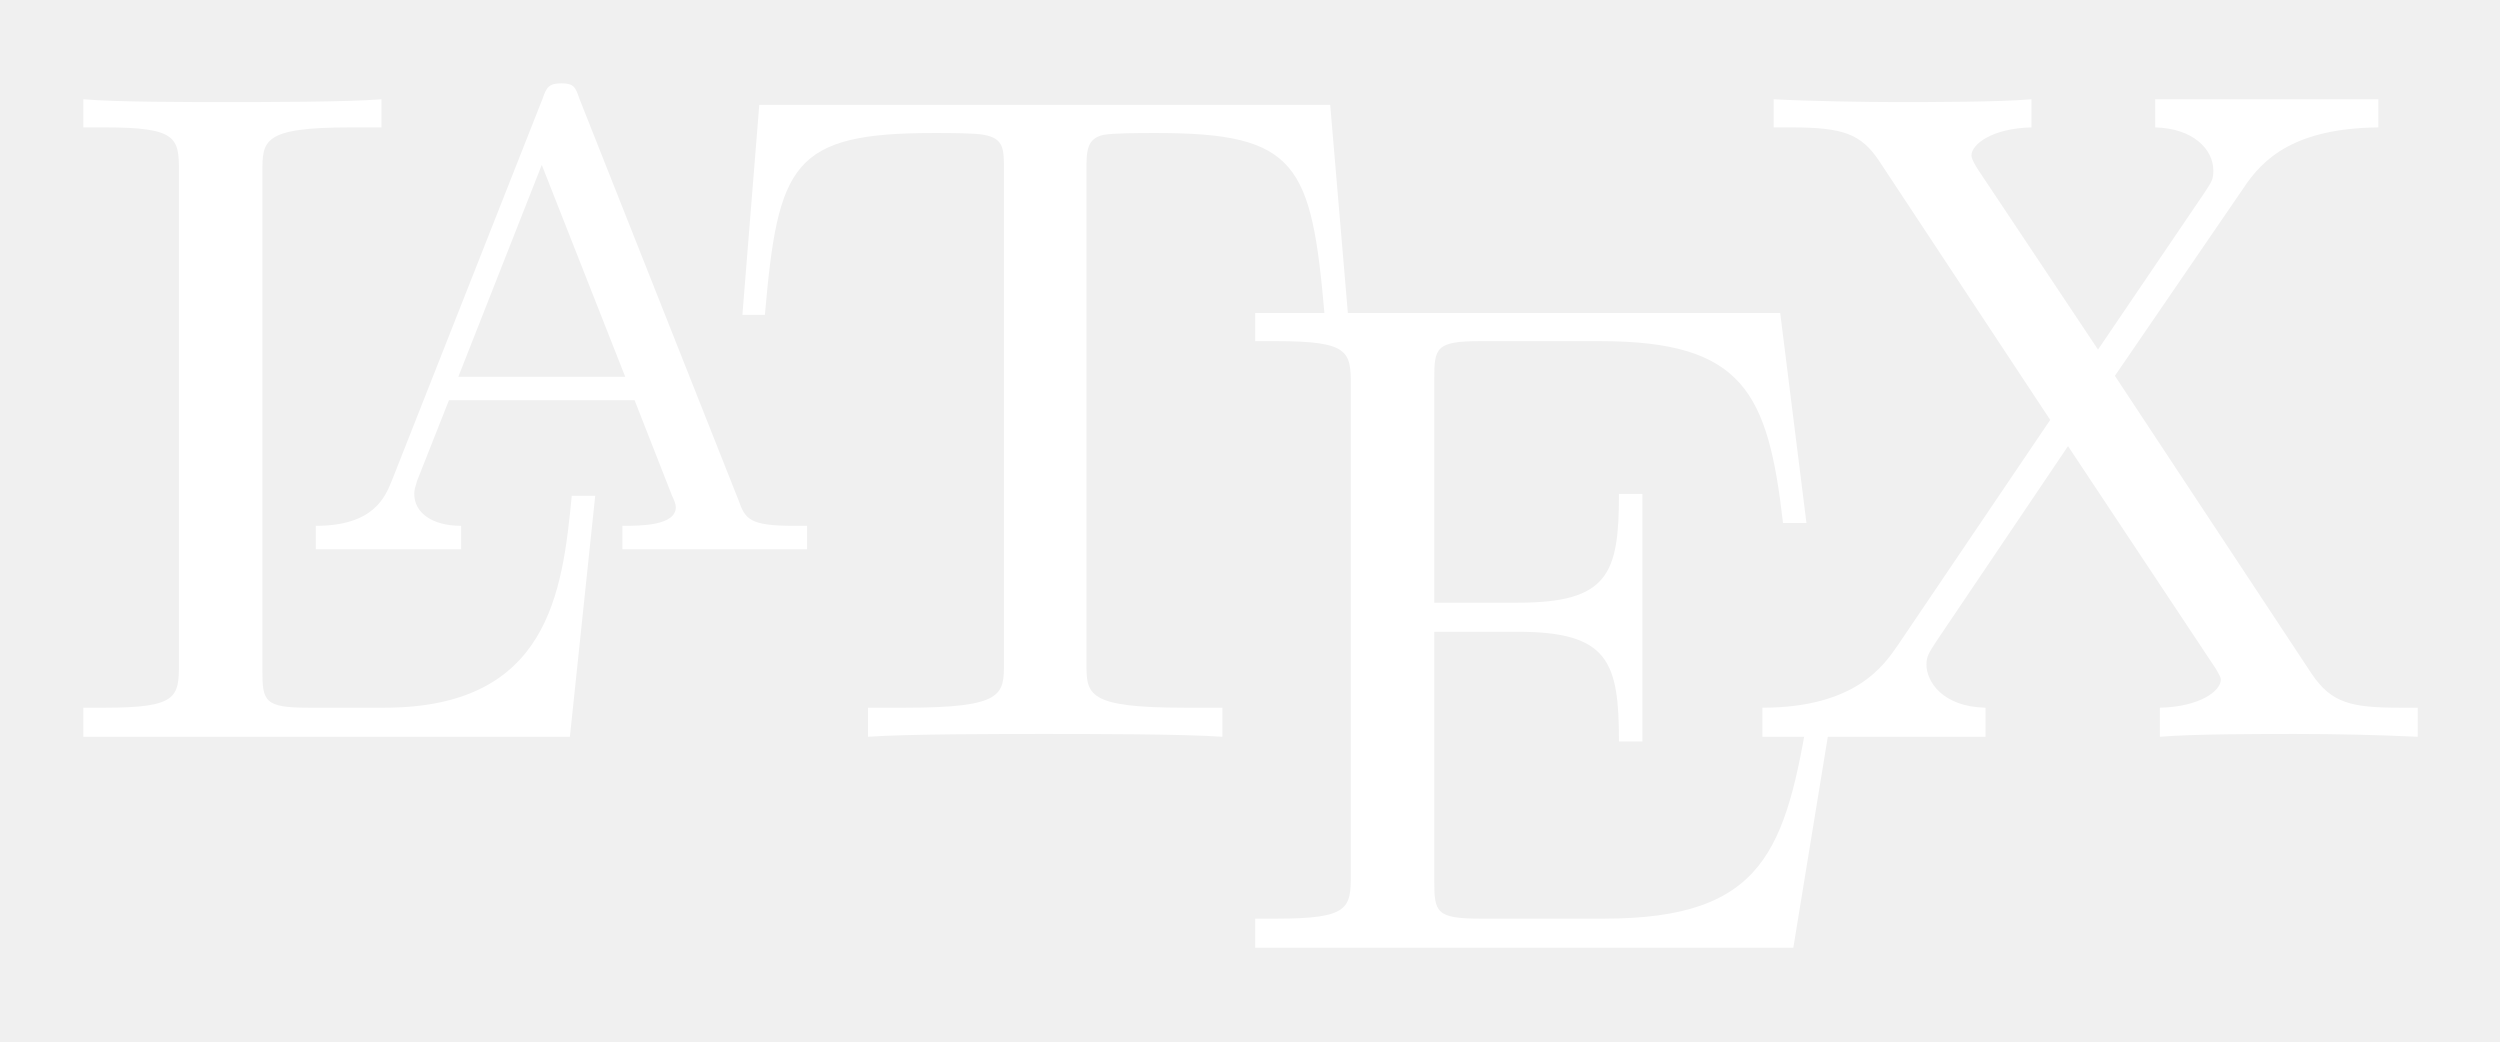
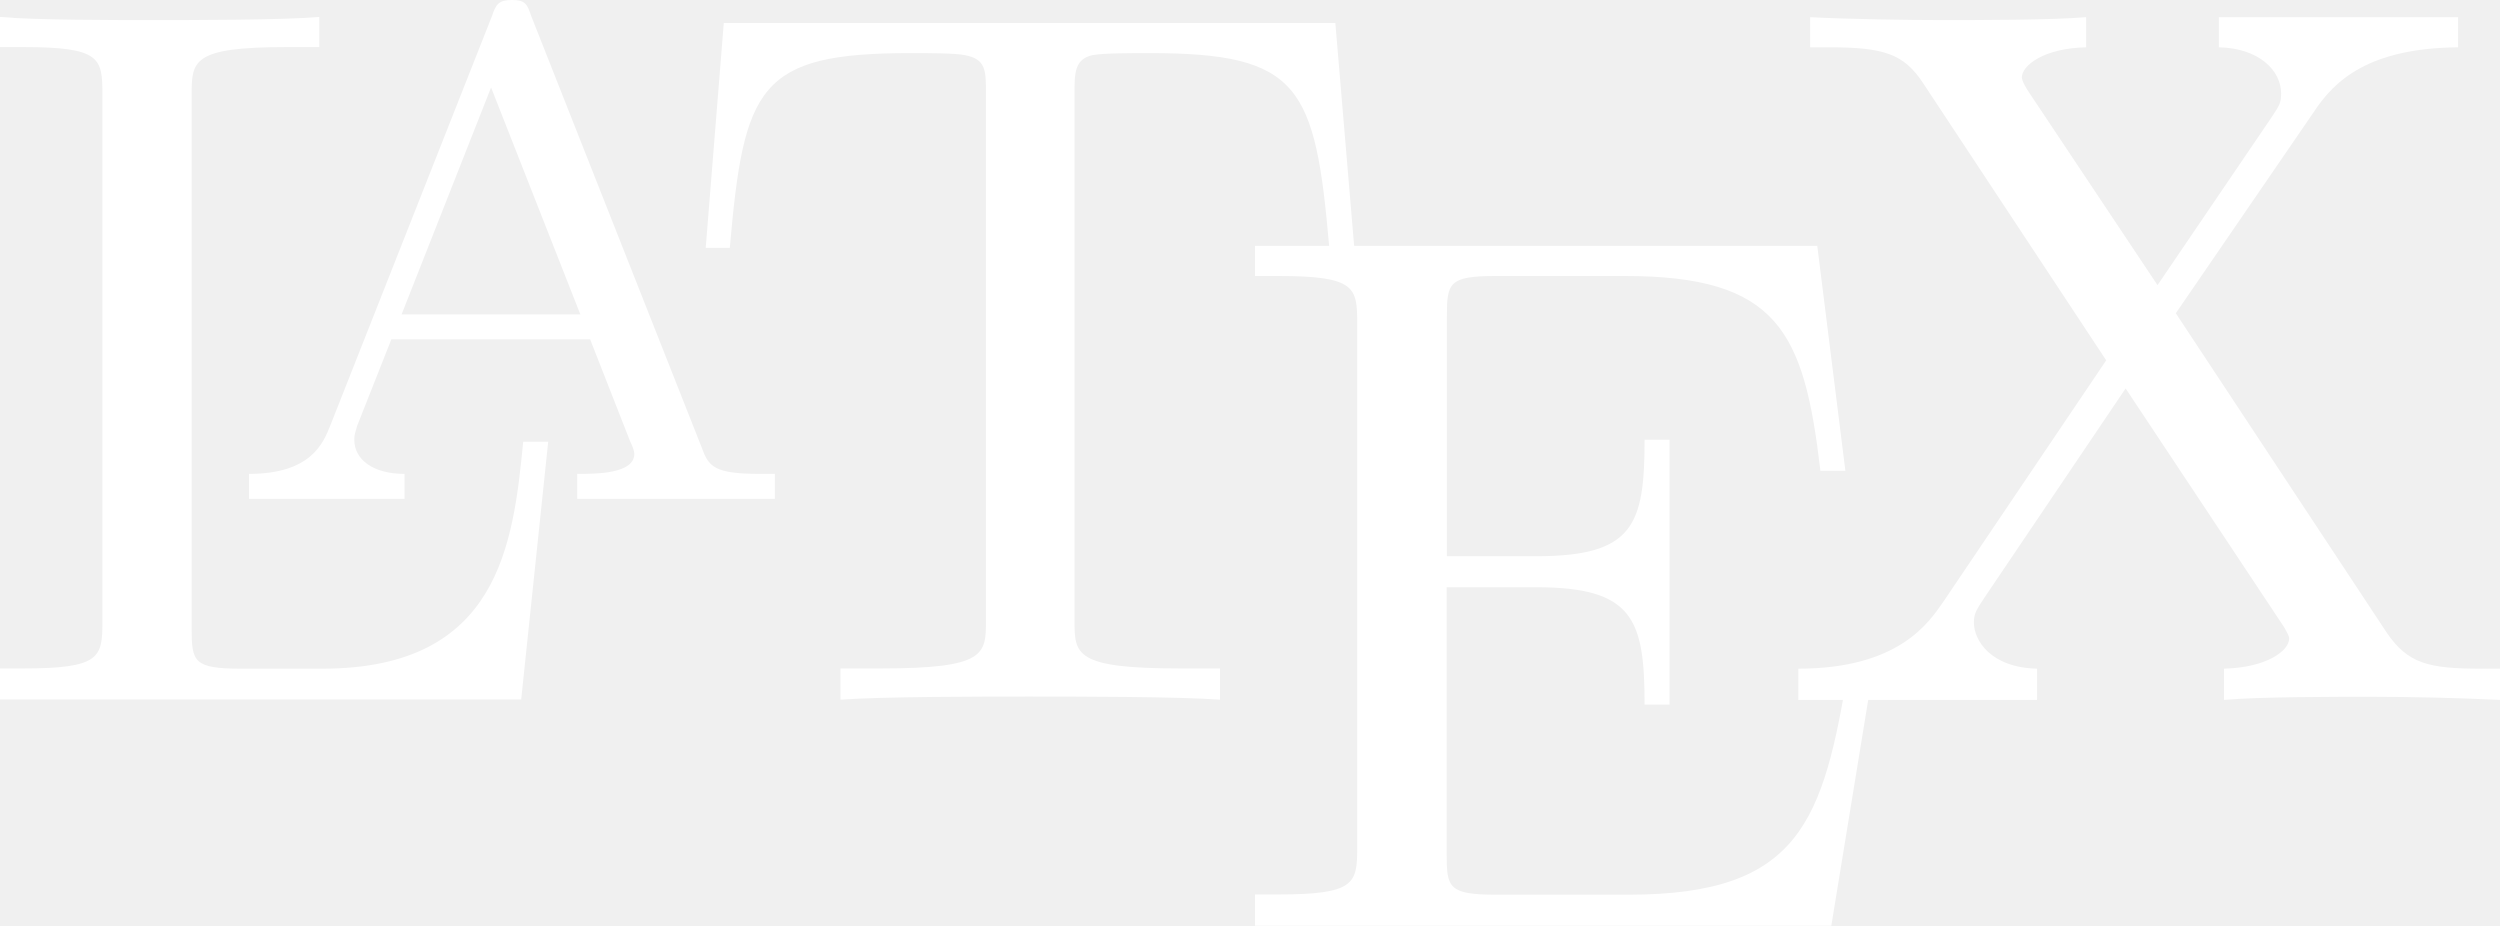
- <svg xmlns="http://www.w3.org/2000/svg" height="500" overflow="scroll" width="1200" fill="white">
-   <path d="m5.46 4.23h-.25c-.1 1.02-.24 2.26-2 2.26h-.81c-.47 0-.49-.07-.49-.4v-5.31c0-.34 0-.48.94-.48h.33v-.3c-.36.03-1.26.03-1.67.03-.39 0-1.17 0-1.51-.03v.3h.23c.77 0 .79.11.79.47v5.25c0 .36-.02.47-.79.47h-.23v.31h5.19z" transform="matrix(45 0 0 45 40 47.65)" />
-   <path d="m2.81.16c-.04-.12-.06-.16-.19-.16s-.16.04-.2.16l-1.61 4.08c-.07.17-.19.48-.81.48v.25h1.55v-.25c-.31 0-.5-.14-.5-.34 0-.05.01-.07.03-.14 0 0 .34-.86.34-.86h1.98l.4 1.02c.02.04.04.09.04.12 0 .2-.38.2-.57.2v.25h1.97v-.25h-.14c-.47 0-.52-.07-.59-.27 0 0-1.7-4.29-1.7-4.29zm-.4.71.89 2.26h-1.78z" transform="matrix(45 0 0 45 151.6 40)" />
-   <path d="m6.27 0h-6.09s-.18 2.24-.18 2.24h.24c.14-1.61.29-1.94 1.8-1.94.18 0 .44 0 .54.02.21.04.21.15.21.38v5.25c0 .34 0 .48-1.05.48h-.4v.31c.41-.03 1.42-.03 1.88-.03s1.49 0 1.9.03v-.31h-.4c-1.05 0-1.05-.14-1.05-.48v-5.25c0-.2 0-.34.18-.38.11-.02.38-.02.57-.02 1.5 0 1.65.33 1.79 1.94h.25s-.19-2.24-.19-2.24z" transform="matrix(45 0 0 45 356.35 50.35)" />
-   <path d="m6.16 4.2h-.25c-.25 1.53-.48 2.26-2.19 2.26h-1.32c-.47 0-.49-.07-.49-.4v-2.66h.89c.97 0 1.08.32 1.08 1.17h.25v-2.64h-.25c0 .85-.11 1.16-1.08 1.16h-.89v-2.39c0-.33.02-.4.49-.4h1.28c1.53 0 1.79.55 1.95 1.94h.25l-.28-2.24h-5.6v.3h.23c.77 0 .79.11.79.47v5.22c0 .36-.02.47-.79.47h-.23v.31h5.74z" transform="matrix(45 0 0 45 602.5 150.25)" />
-   <path d="m3.76 2.95 1.37-2c.21-.32.55-.64 1.44-.65v-.3h-2.38v.3c.4.01.62.23.62.46 0 .1-.02.12-.09.23 0 0-1.14 1.68-1.14 1.68l-1.28-1.92c-.02-.03-.07-.11-.07-.15 0-.12.22-.29.64-.3v-.3c-.34.03-1.07.03-1.45.03-.31 0-.93-.01-1.3-.03v.3h.19c.55 0 .74.07.93.35 0 0 1.83 2.77 1.83 2.77l-1.63 2.41c-.14.2-.44.66-1.44.66v.31h2.38v-.31c-.46-.01-.63-.28-.63-.46 0-.09.03-.13.1-.24l1.41-2.09 1.58 2.38c.02.04.05.08.05.11 0 .12-.22.29-.65.3v.31c.35-.03 1.08-.03 1.45-.03.42 0 .88.01 1.3.03v-.31h-.19c-.52 0-.73-.05-.94-.36 0 0-2.1-3.18-2.1-3.18z" transform="matrix(45 0 0 45 845.95 47.65)" />
+ <svg xmlns="http://www.w3.org/2000/svg" version="1.1" id="Calque_1" x="0px" y="0px" viewBox="0 0 1120.5 414.9" style="enable-background:new 0 0 1120.5 414.9;" xml:space="preserve" fill="white">
+   <path d="M245.7,198h-11.2c-4.5,45.9-10.8,101.7-90,101.7H108c-21.2,0-22.1-3.1-22.1-18V42.7c0-15.3,0-21.6,42.3-21.6h14.9V7.6  C126.9,9,86.4,9,68,9C50.4,9,15.3,9,0,7.6v13.5h10.4c34.7,0,35.5,4.9,35.5,21.2v236.2c0,16.2-0.9,21.1-35.6,21.1H0v13.9h233.6  L245.7,198z" />
+   <path d="M238.1,7.2c-1.8-5.4-2.7-7.2-8.6-7.2s-7.2,1.8-9,7.2L148,190.8c-3.1,7.7-8.5,21.6-36.4,21.6v11.2h69.7v-11.2  c-13.9,0-22.5-6.3-22.5-15.3c0-2.3,0.4-3.2,1.3-6.3l15.3-38.7h89.1l18,45.9c0.9,1.8,1.8,4.1,1.8,5.4c0,9-17.1,9-25.6,9v11.2h88.6  v-11.2h-6.3c-21.1,0-23.4-3.2-26.6-12.1L238.1,7.2L238.1,7.2z M220.1,39.2l40,101.7H180L220.1,39.2z" />
+   <path d="M598.5,10.3H324.4l-8.1,100.8h10.8c6.3-72.5,13-87.3,81-87.3c8.1,0,19.8,0,24.3,0.9c9.5,1.8,9.5,6.8,9.5,17.1v236.2  c0,15.3,0,21.6-47.2,21.6h-18v14c18.5-1.4,63.9-1.4,84.6-1.4c20.7,0,67,0,85.5,1.4v-14h-18c-47.2,0-47.2-6.3-47.2-21.6V41.8  c0-9,0-15.3,8.1-17.1c4.9-0.9,17.1-0.9,25.6-0.9c67.5,0,74.2,14.9,80.5,87.3H607L598.5,10.3L598.5,10.3z" />
+   <path d="M839.7,299.2h-11.2C817.2,368.1,806.8,401,729.9,401h-59.4c-21.2,0-22.1-3.2-22.1-18V263.2h40.1c43.6,0,48.6,14.4,48.6,52.6  h11.2V197.1h-11.2c0,38.3-5,52.2-48.6,52.2h-40V141.7c0-14.9,0.9-18,22-18h57.6c68.8,0,80.5,24.8,87.8,87.3h11.2l-12.6-100.8h-252  v13.5h10.3c34.7,0,35.5,5,35.5,21.2v234.9c0,16.2-0.9,21.1-35.5,21.1h-10.3v14h258.3L839.7,299.2z" />
+   <path d="M975.2,140.4l61.7-90c9.4-14.4,24.8-28.8,64.8-29.2V7.7H994.5v13.5c18,0.4,27.9,10.4,27.9,20.7c0,4.5-0.9,5.4-4.1,10.4  L967,127.8l-57.6-86.4c-0.9-1.3-3.2-5-3.2-6.7c0-5.4,9.9-13.1,28.8-13.5V7.7C919.8,9,887,9,869.8,9c-13.9,0-41.8-0.4-58.5-1.3v13.5  h8.6c24.8,0,33.3,3.1,41.8,15.7l82.3,124.6L870.8,270c-6.3,9-19.8,29.7-64.8,29.7v14H913v-14c-20.7-0.5-28.3-12.6-28.3-20.7  c0-4.1,1.3-5.9,4.5-10.8l63.5-94.1l71.1,107.1c0.9,1.8,2.2,3.6,2.2,5c0,5.4-9.9,13-29.2,13.5v14c15.8-1.4,48.6-1.4,65.2-1.4  c18.9,0,39.6,0.5,58.5,1.4v-14h-8.5c-23.4,0-32.8-2.2-42.3-16.2L975.2,140.4L975.2,140.4z" />
</svg>
